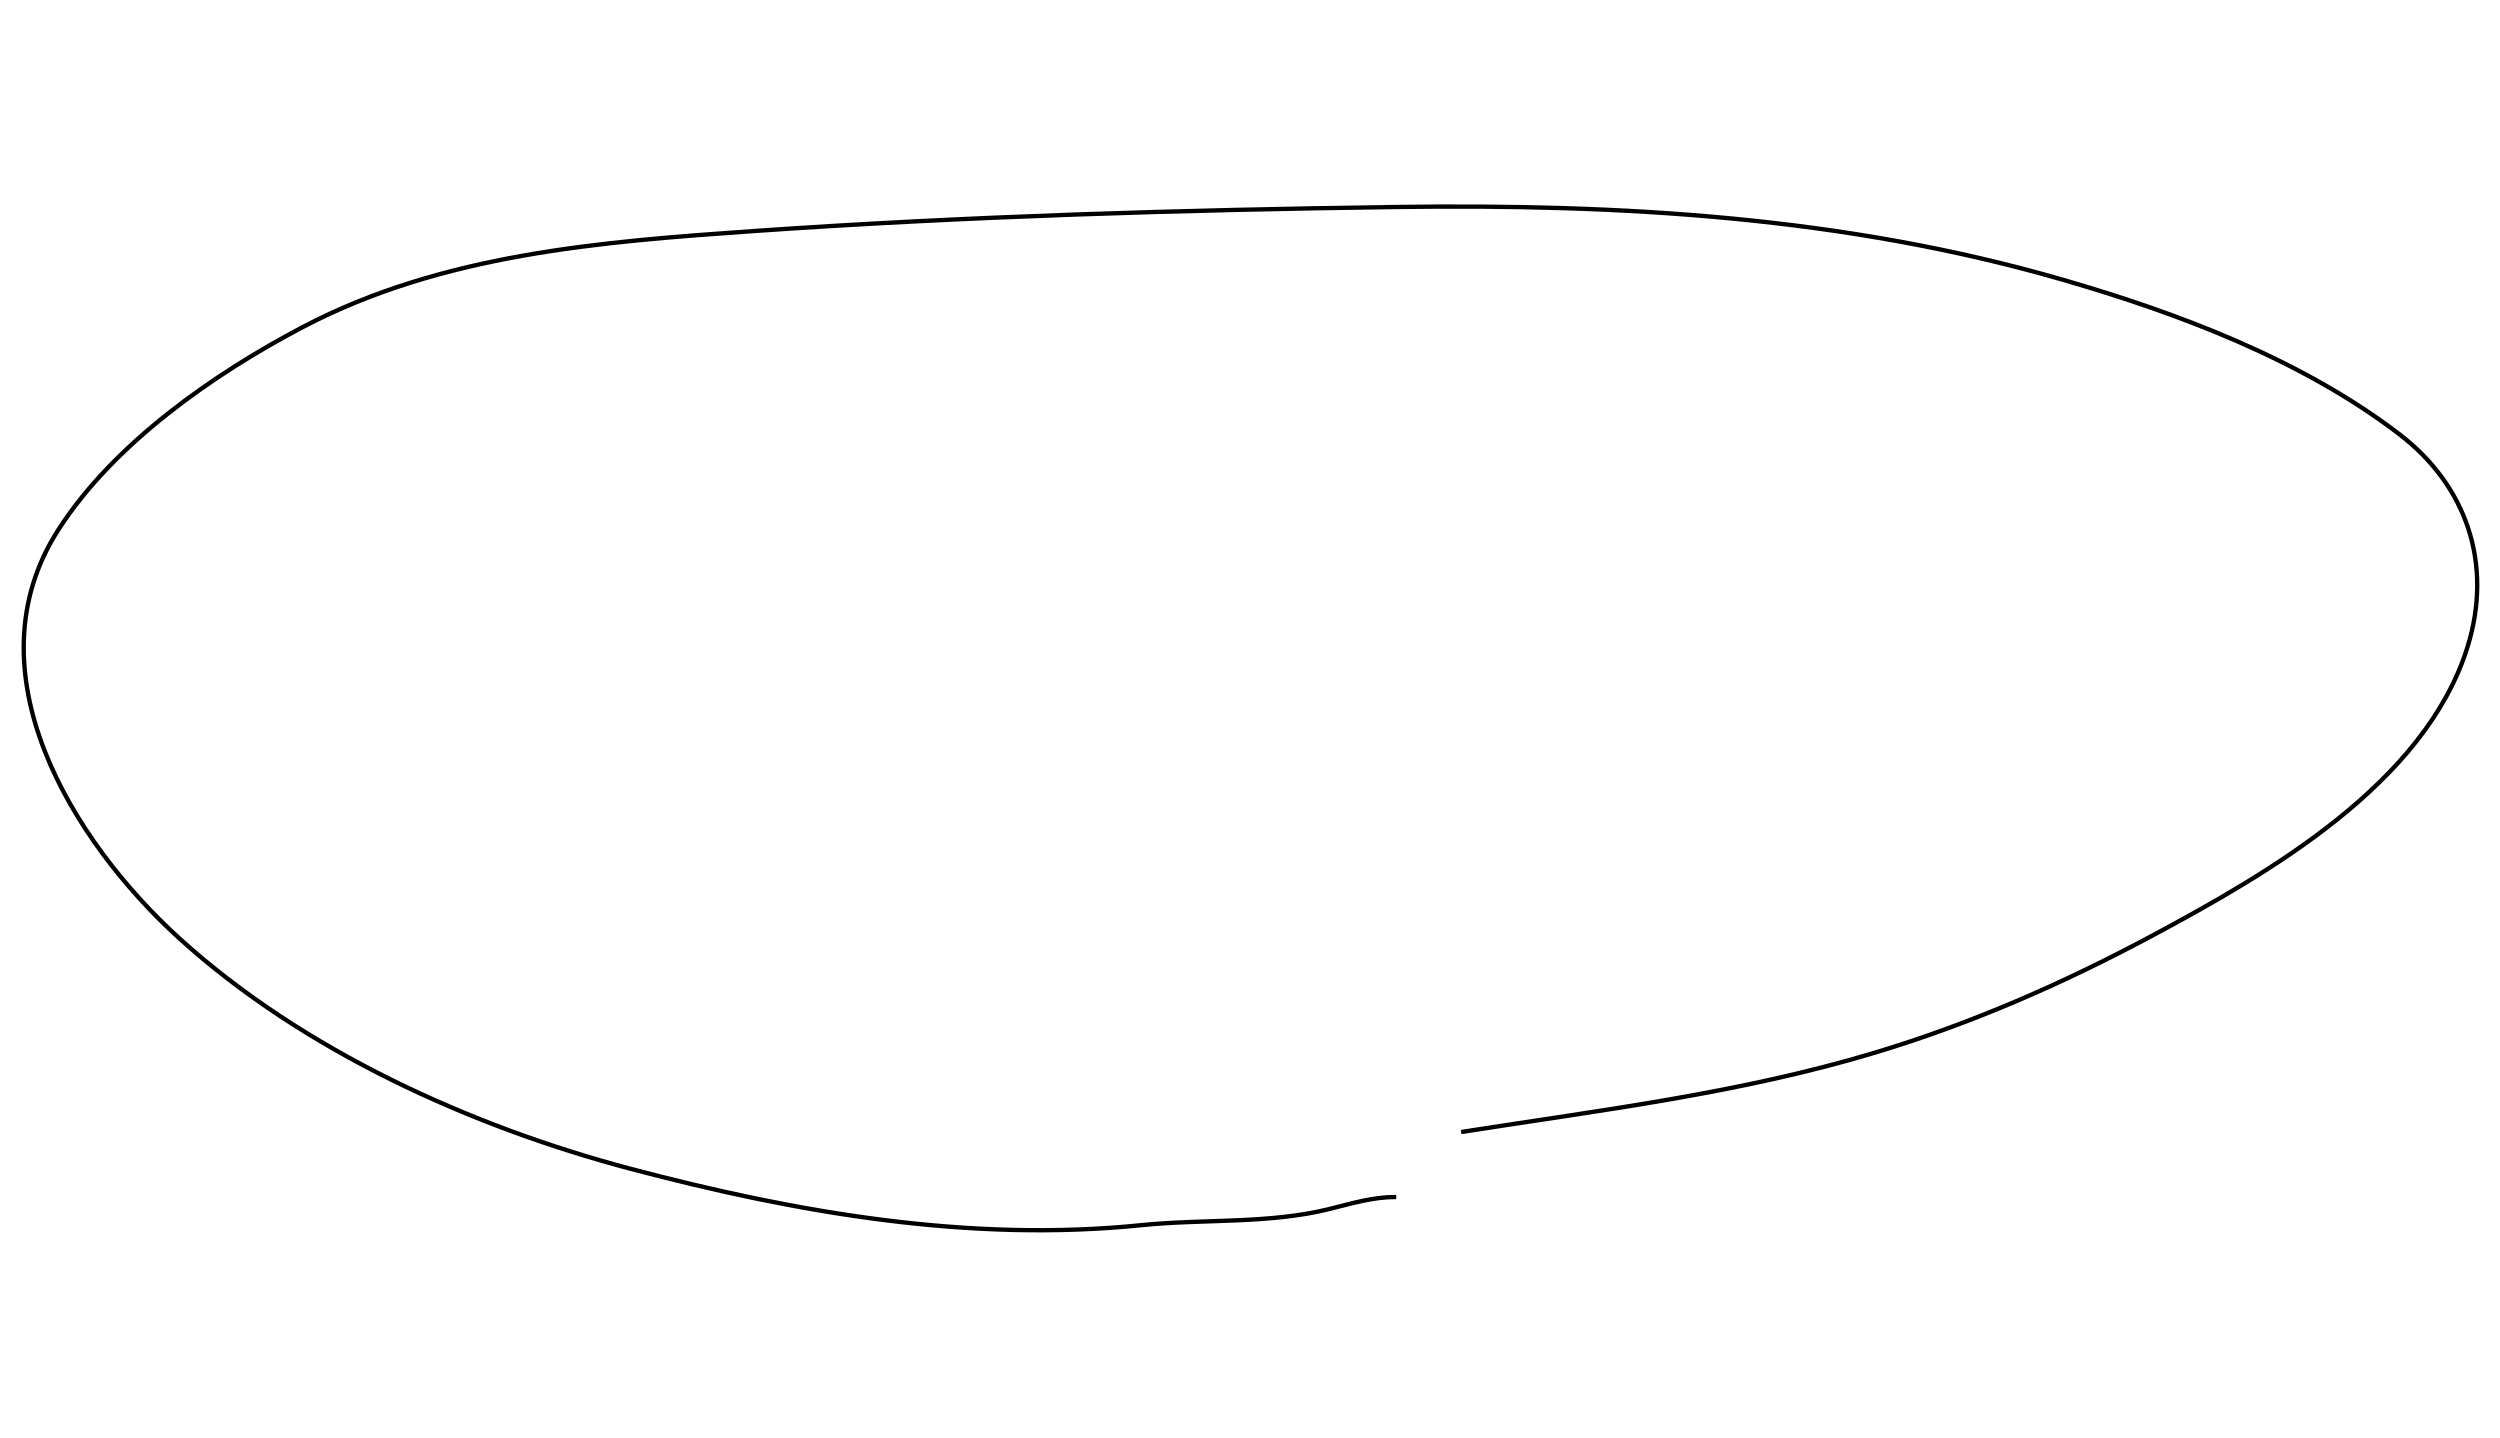
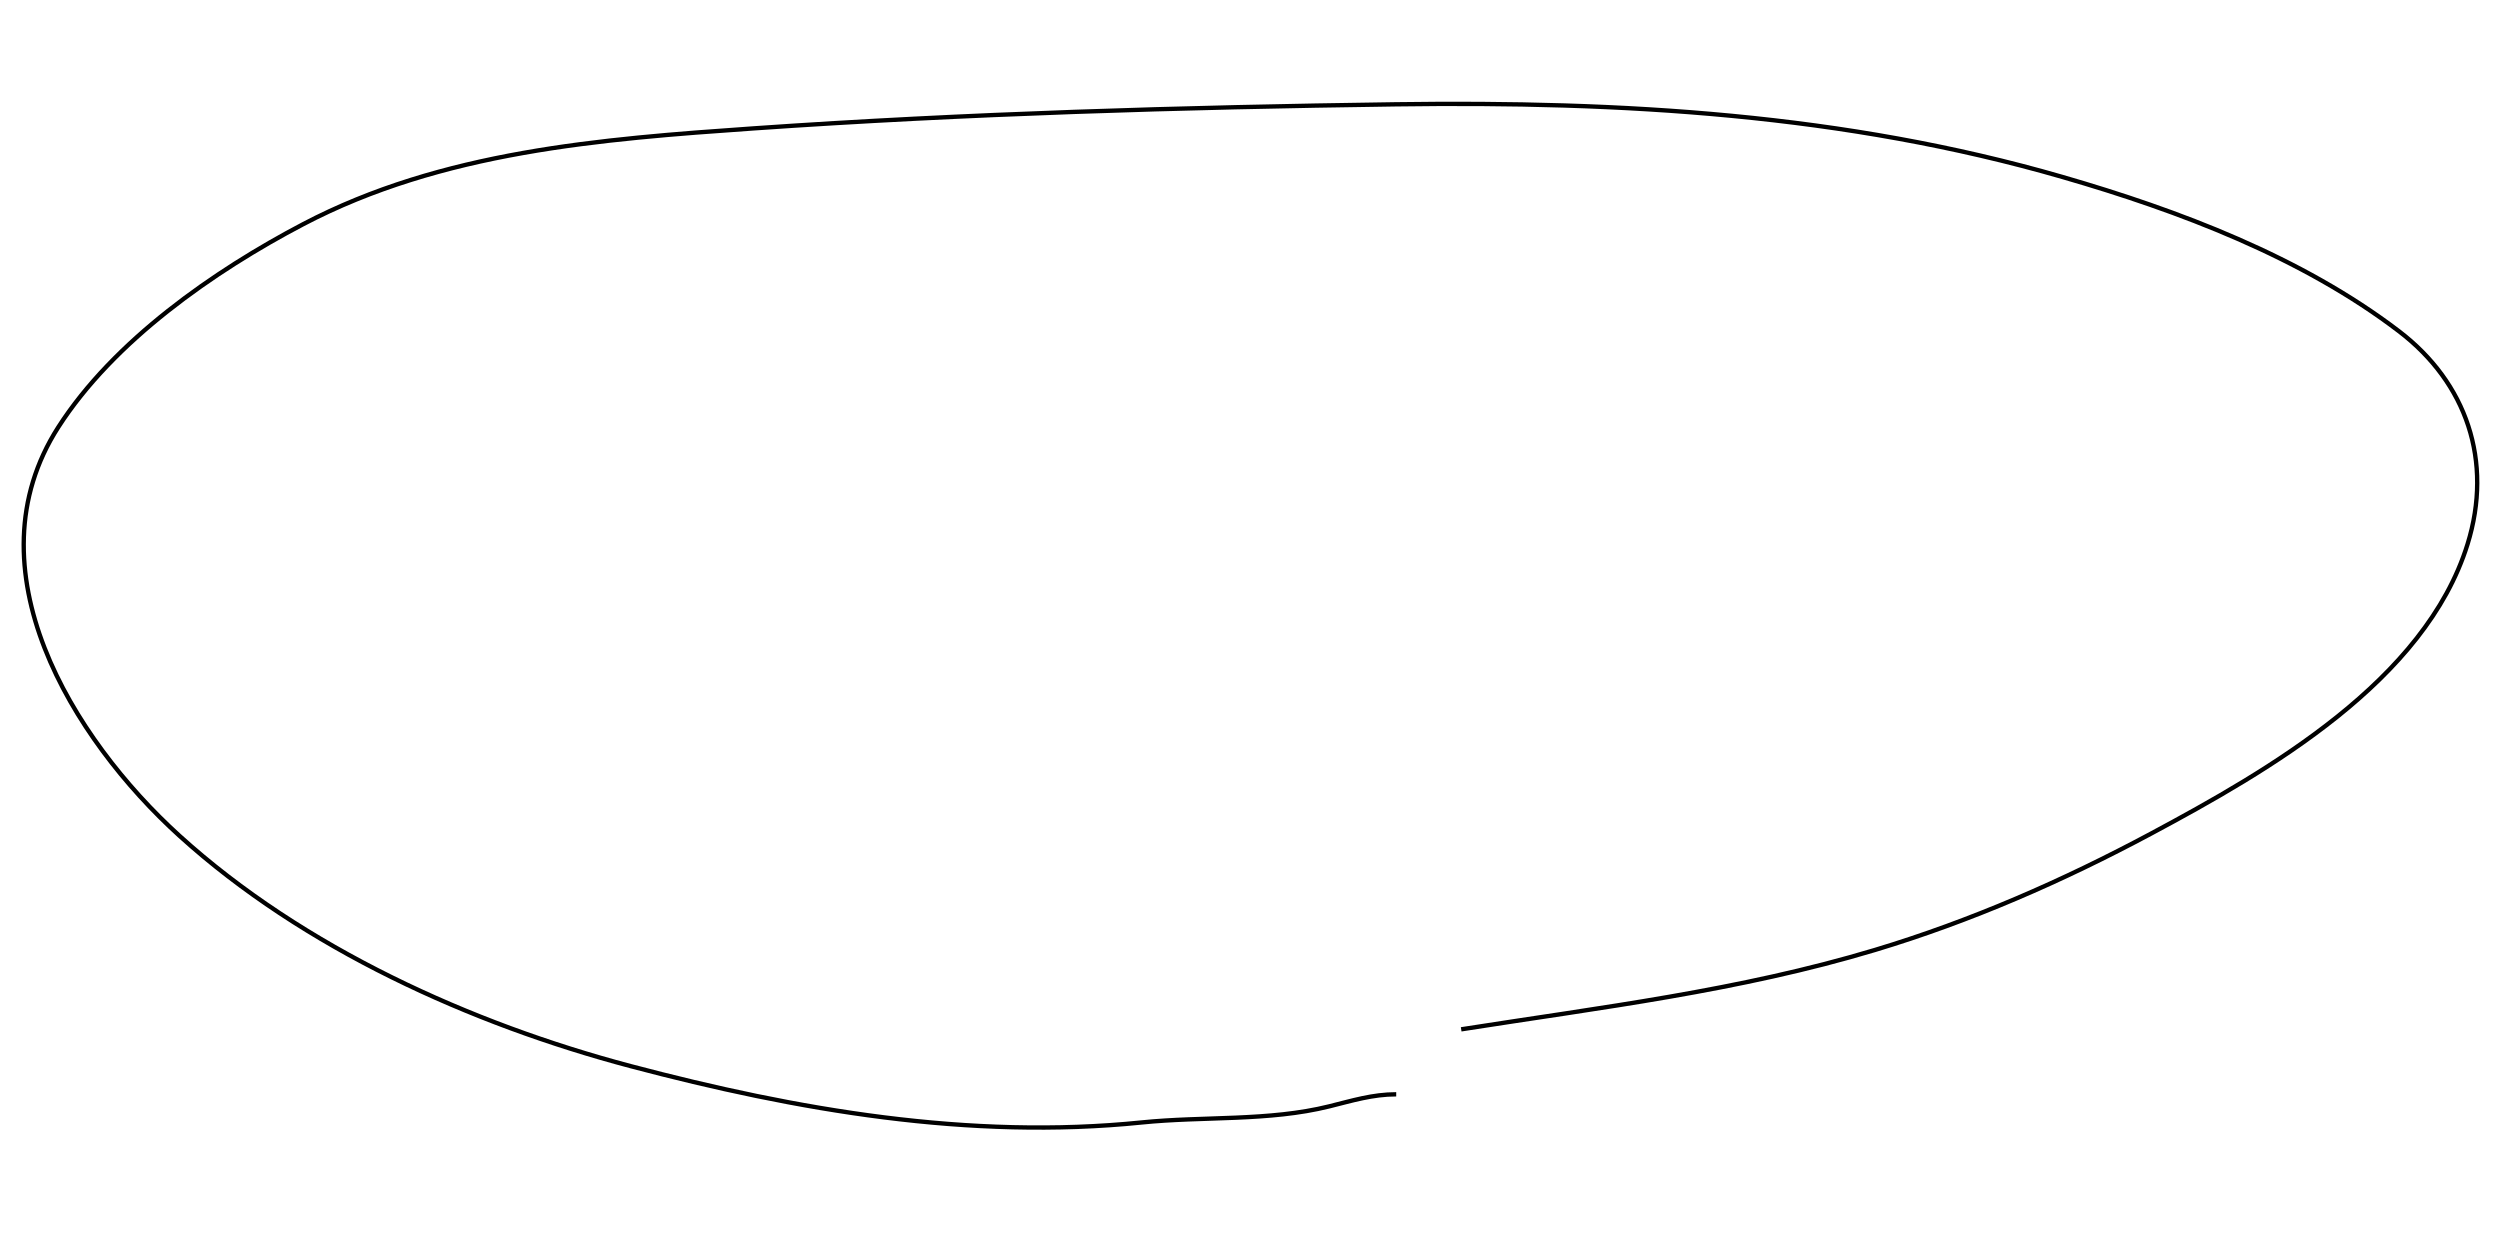
- <svg xmlns="http://www.w3.org/2000/svg" width="600" height="345" viewBox="0 0 576 245" fill="none">
+ <svg xmlns="http://www.w3.org/2000/svg" width="700" height="345" viewBox="0 0 576 245" fill="none">
  <path d="M321.687 232.685C316.248 232.685 311.531 234.152 306.274 235.458C292.297 238.93 277.306 237.715 263.028 239.172C223.437 243.212 183.585 236.327 145.321 226.199C108.514 216.455 69.846 198.962 41.365 173.139C16.67 150.749 -7.487 111.613 13.421 78.996C26.175 59.099 49.282 42.995 69.863 32.202C101.809 15.447 138.327 12.594 173.653 10.135C222.872 6.708 272.246 5.276 321.576 4.591C373.512 3.869 425.075 6.826 475.211 21.335C502.01 29.09 530.318 39.79 552.721 56.874C568.313 68.765 574.46 86.809 568.522 105.941C558.738 137.467 522.599 158.158 495.669 172.585C475.339 183.476 454.135 192.76 432.02 199.419C400.758 208.834 368.758 212.671 336.657 217.716" stroke="currentColor" strokeLinecap="round" />
</svg>
